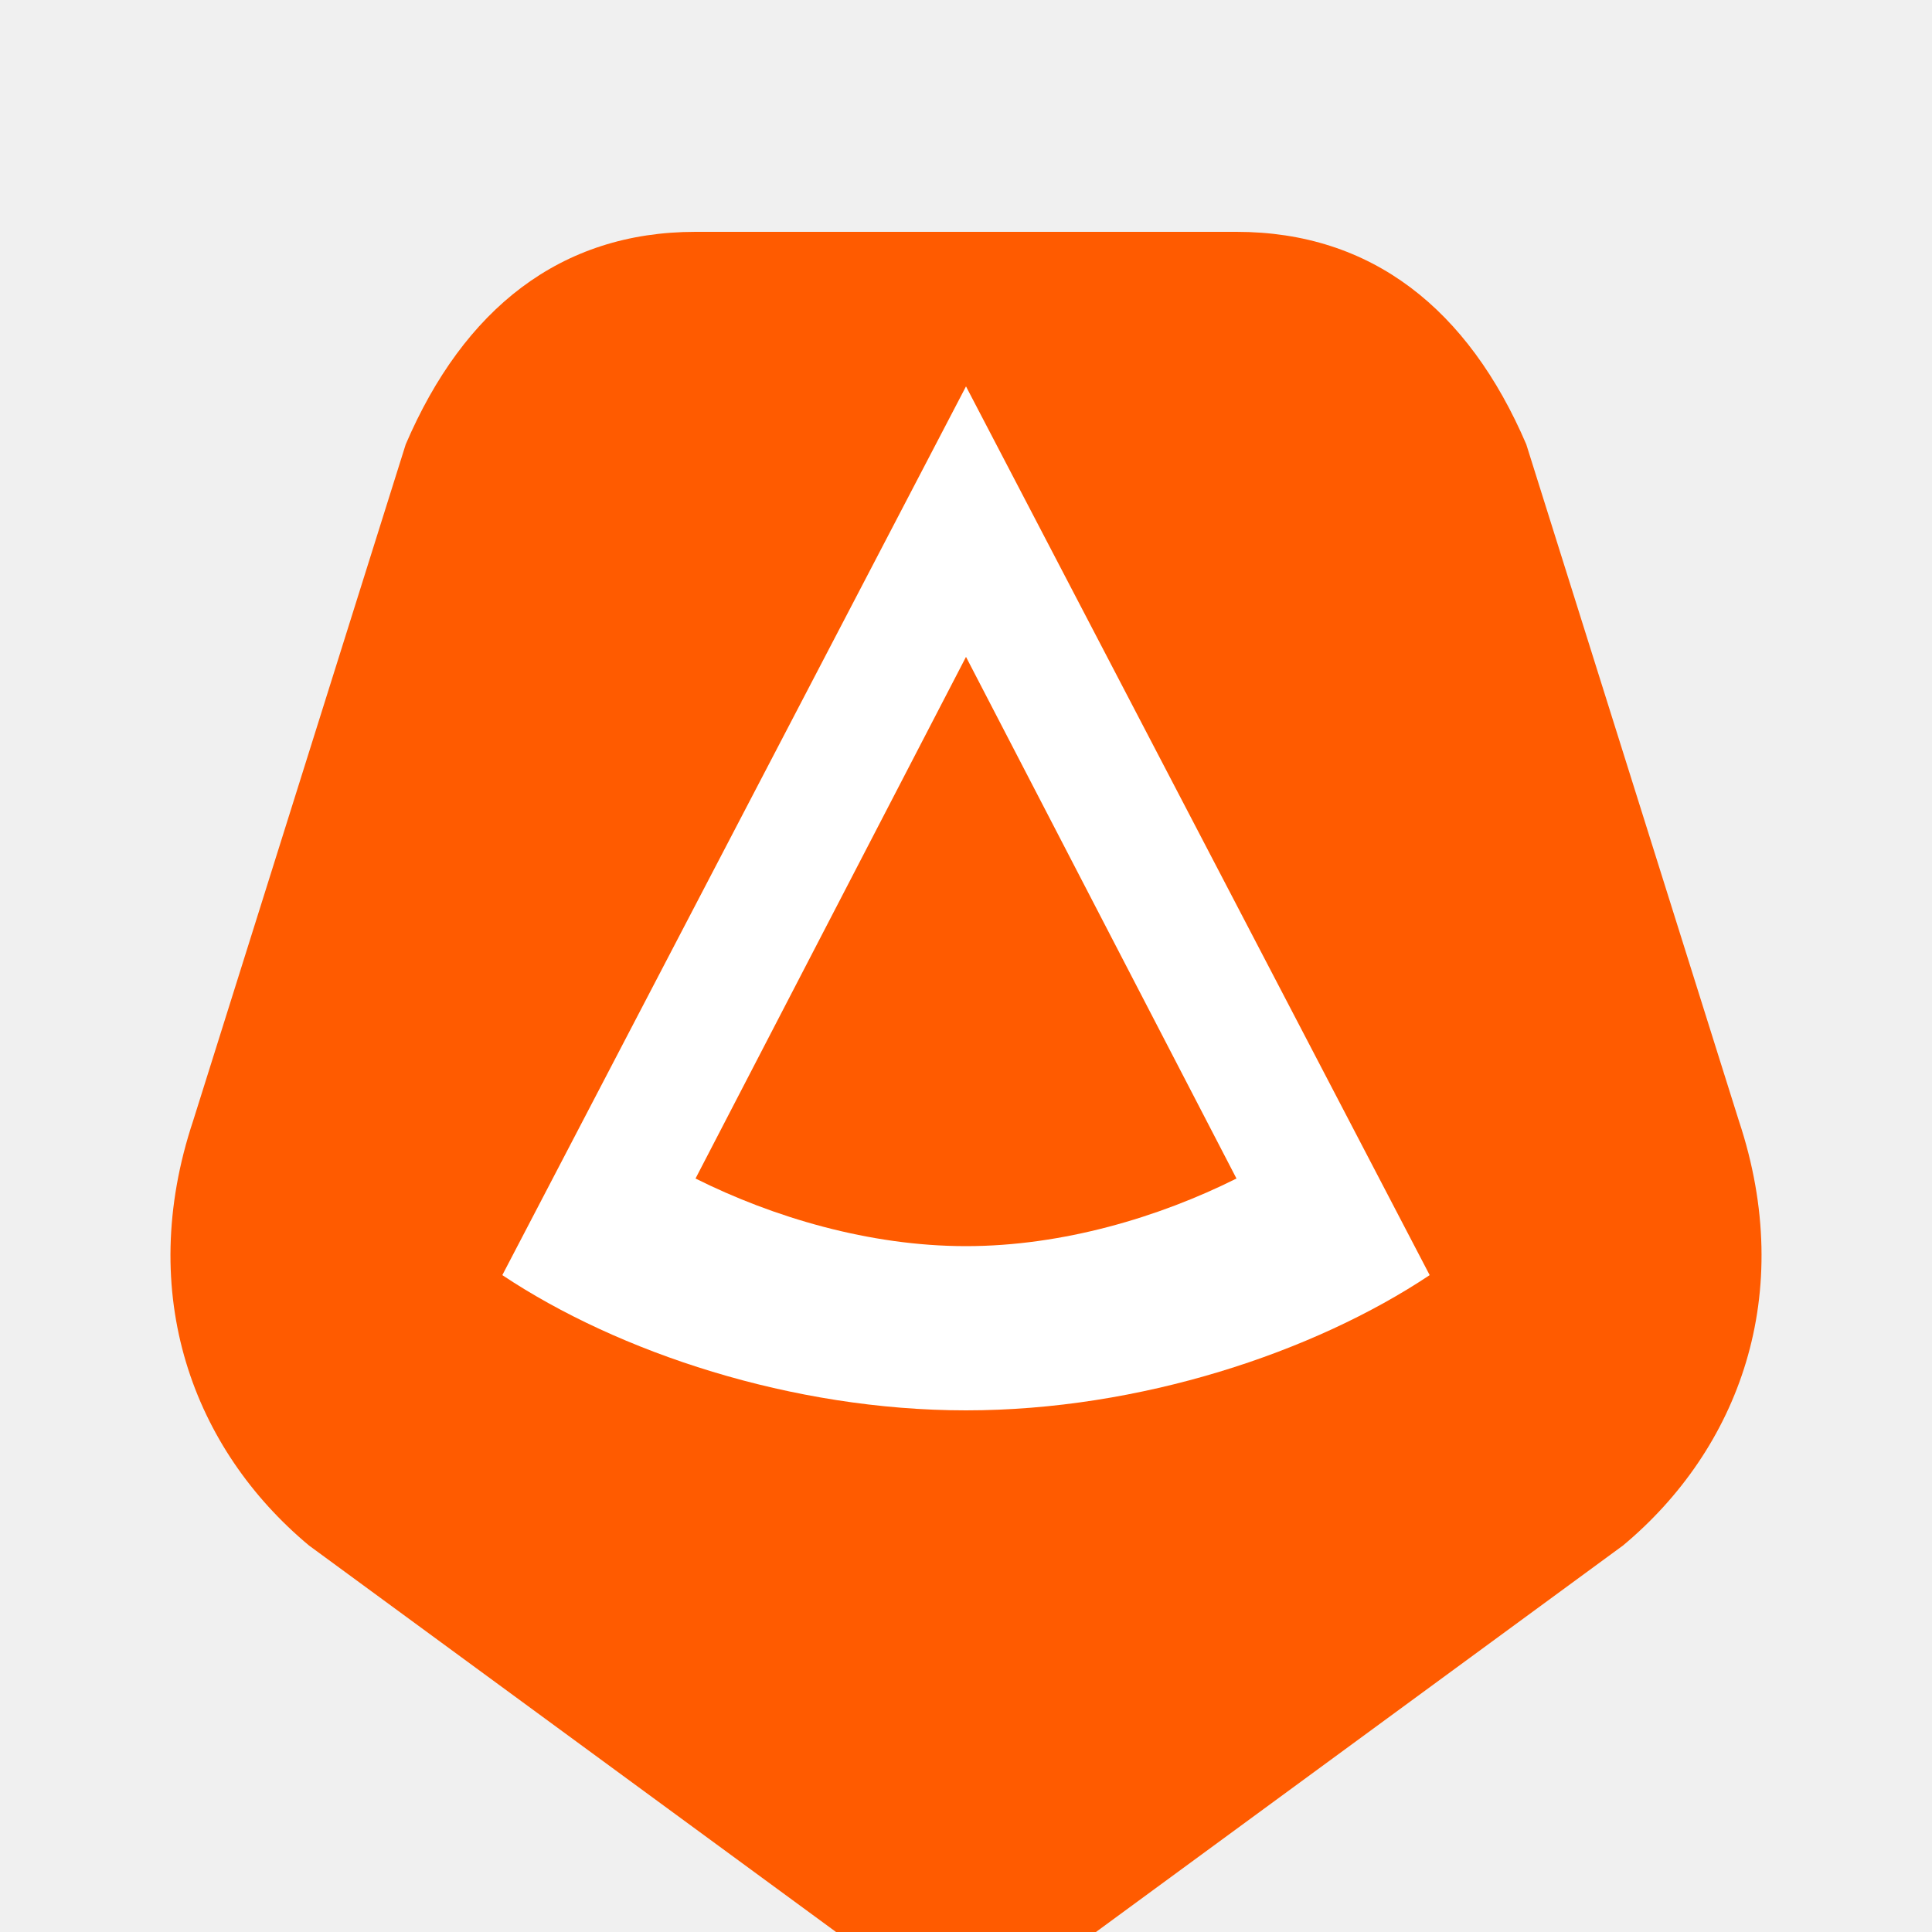
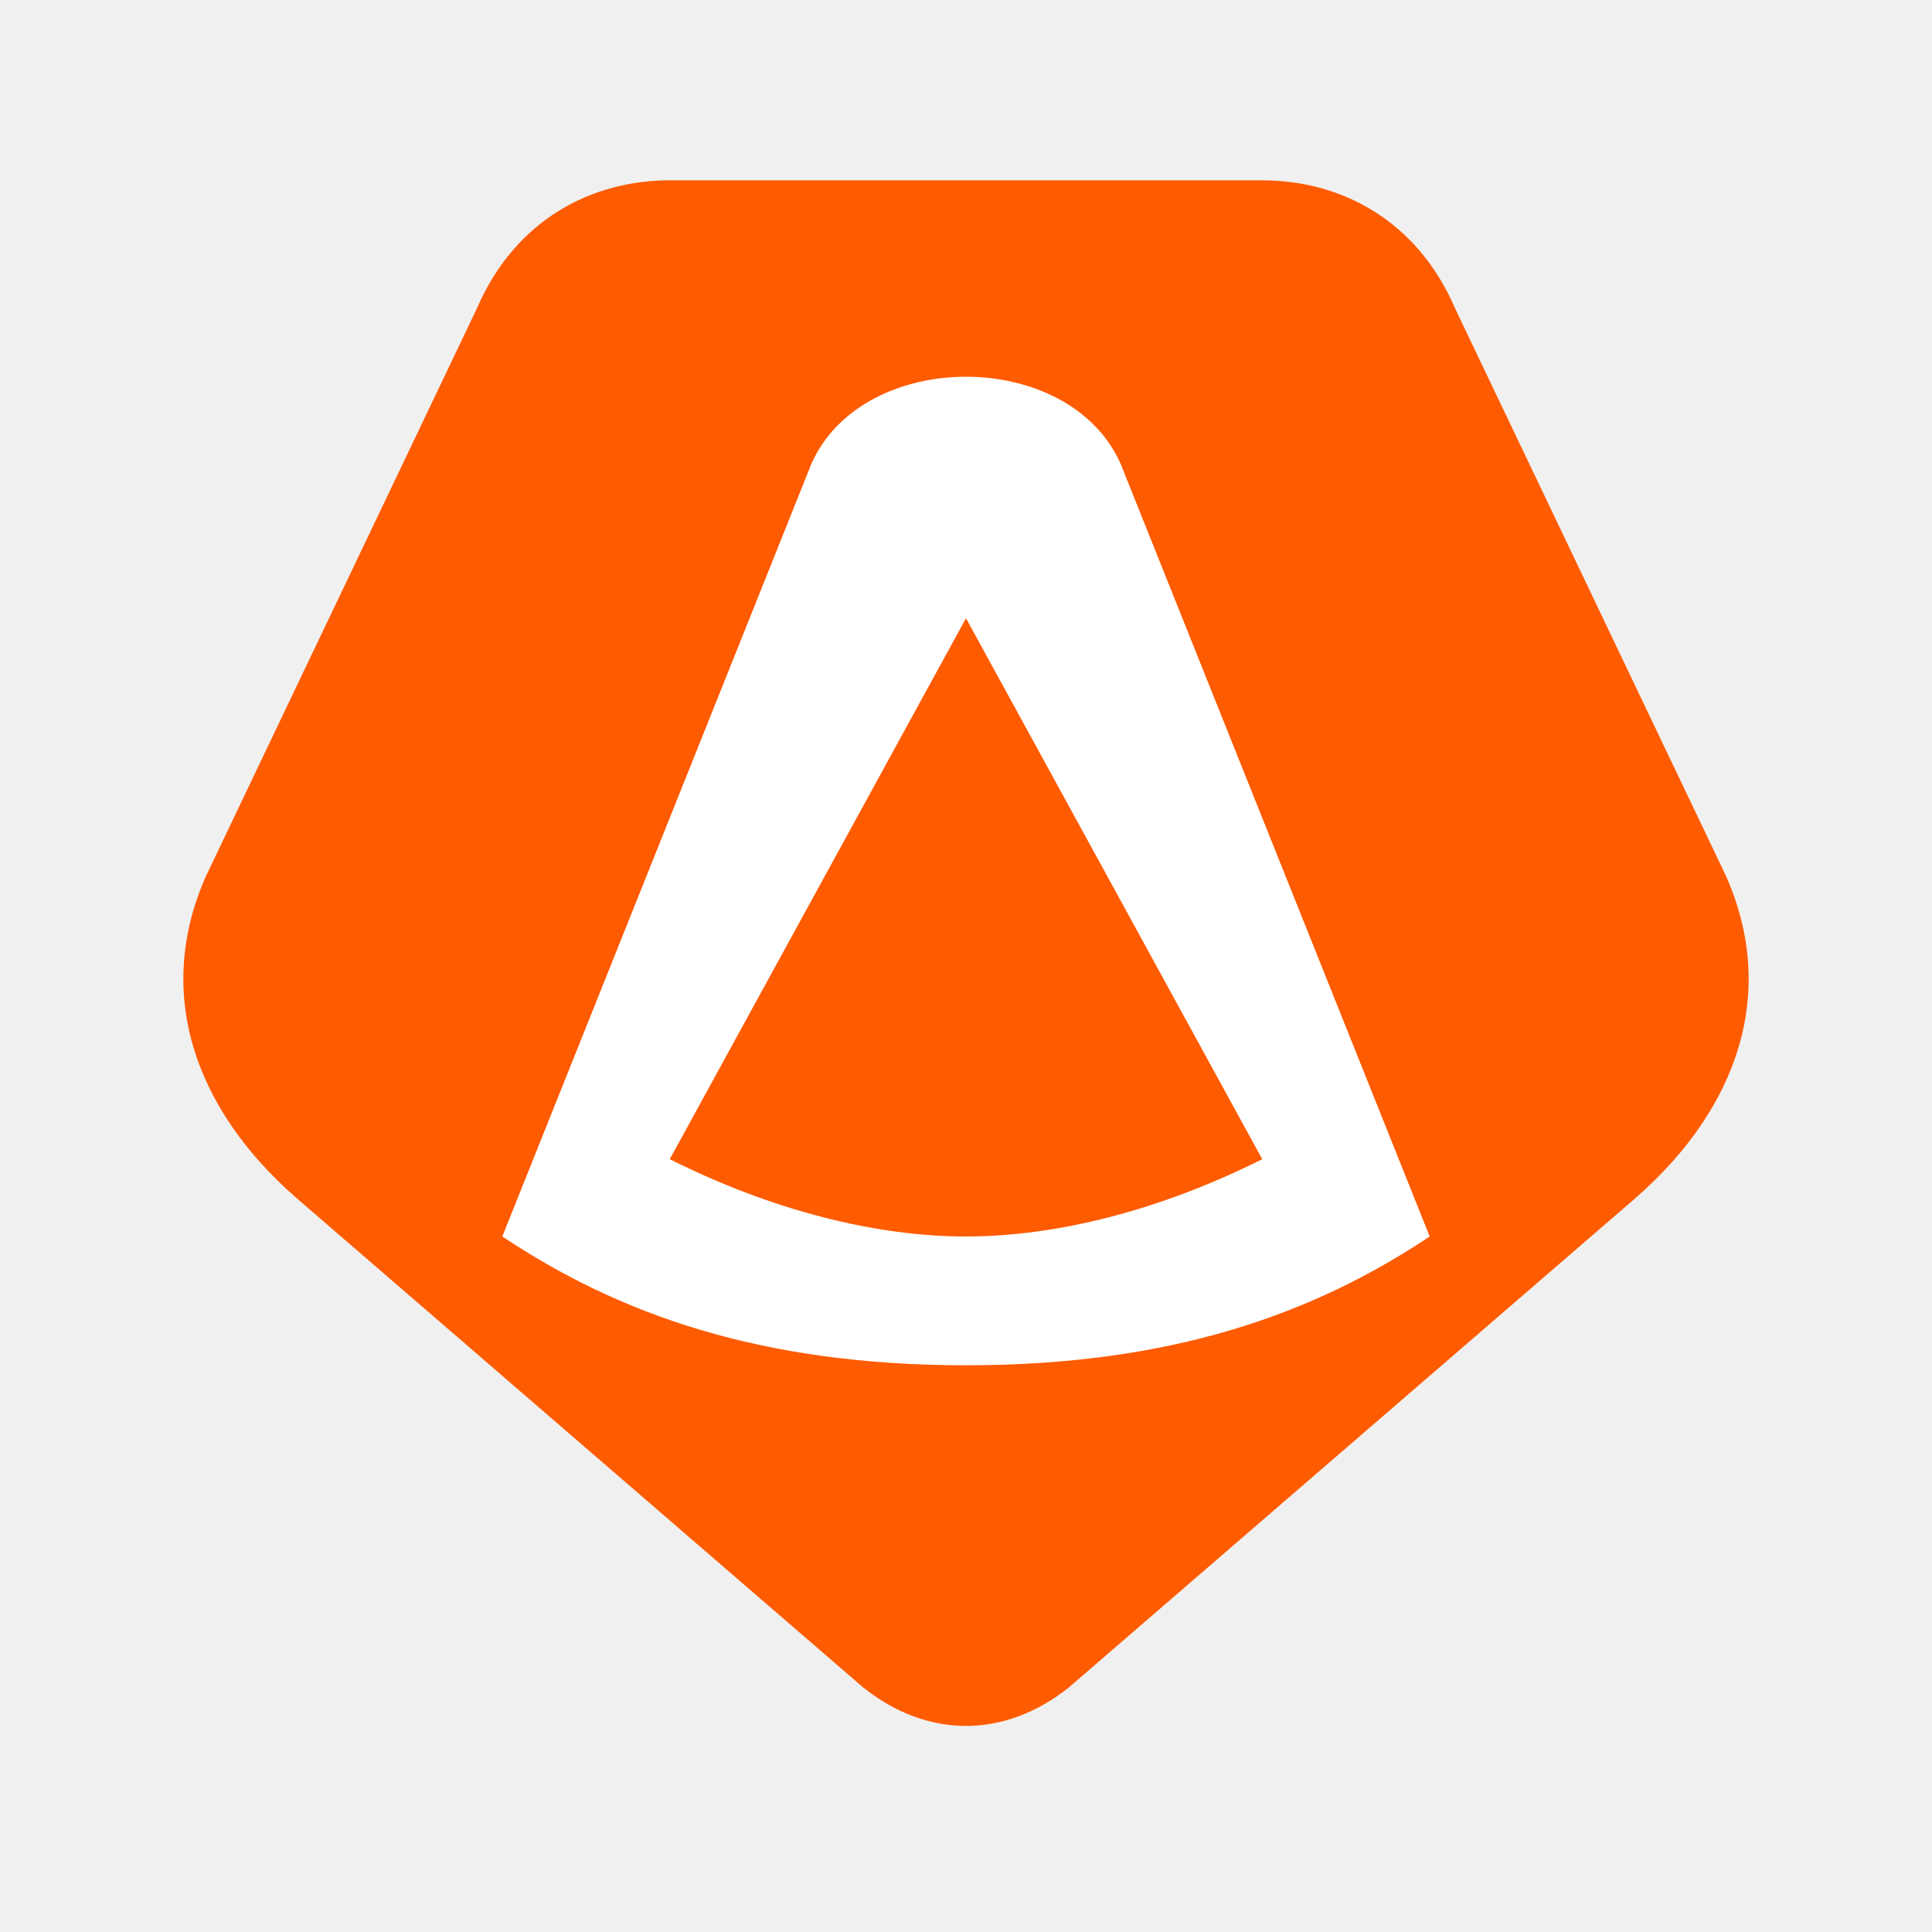
- <svg xmlns="http://www.w3.org/2000/svg" viewBox="0 0 100 100" fill="none">
-   <path d="M36 12 C29 12 24 16 21 23 L10 58 C7 67 10 75 16 80 L46 102 C48.5 104 51.5 104 54 102 L84 80 C90 75 93 67 90 58 L79 23 C76 16 71 12 64 12 Z" fill="#FF5B00" />
-   <path d="M26 66 L50 20 L74 66 C68 70 59 73 50 73 C41 73 32 70 26 66 Z" fill="#FFFFFF" />
-   <path d="M50 34 L64 61 C60 63 55 64.5 50 64.5 C45 64.5 40 63 36 61 Z" fill="#FF5B00" />
+ <svg xmlns="http://www.w3.org/2000/svg" viewBox="0 0 150 150" width="150" height="150" fill="none">
+   <path d="M 52 14        C 46 14, 40 17, 37 24        L 16 68        C 12 77, 15 86, 23 93        L 67 131        C 72 135, 78 135, 83 131        L 127 93        C 135 86, 138 77, 134 68        L 113 24        C 110 17, 104 14, 98 14        Z" fill="#FF5B00" />
+   <path d="M 39 96        L 63 36        C 67 27, 83 27, 87 36        L 111 96        C 102 102, 91 106, 75 106        C 59 106, 48 102, 39 96        Z" fill="#FFFFFF" />
+   <path d="M 75 48        L 98 90        C 90 94, 82 96, 75 96        C 68 96, 60 94, 52 90        Z" fill="#FF5B00" />
</svg>
